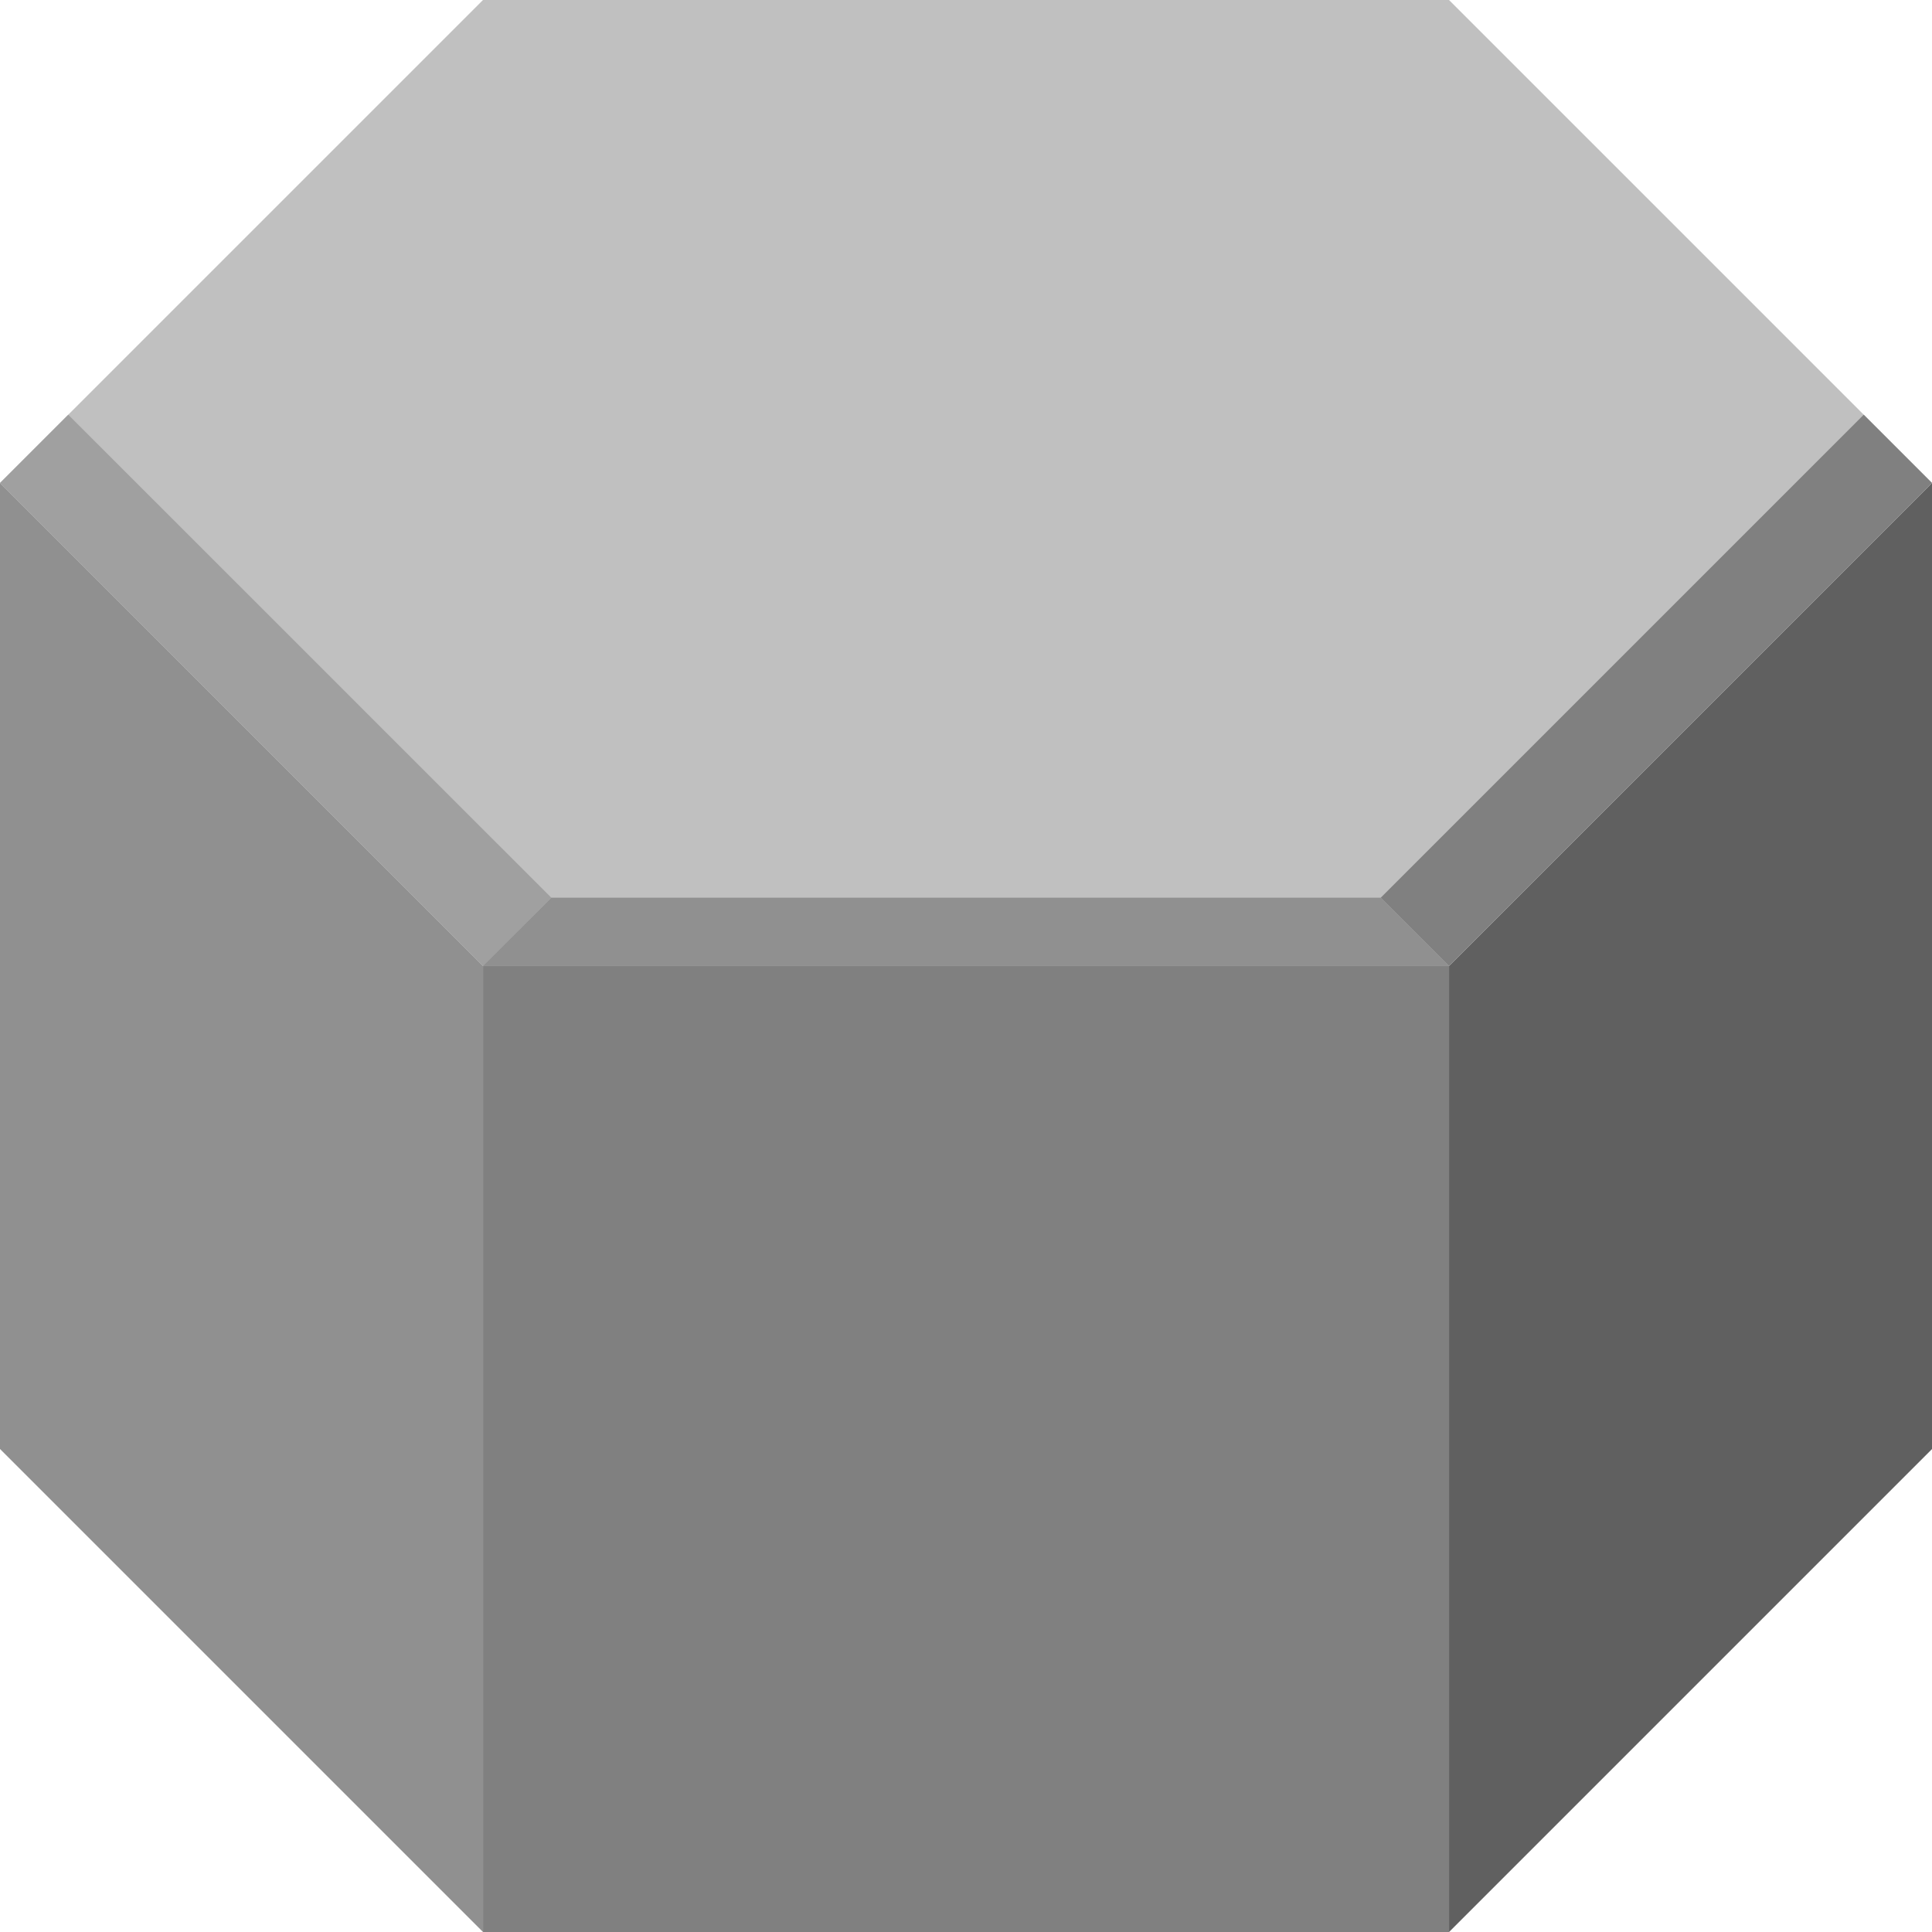
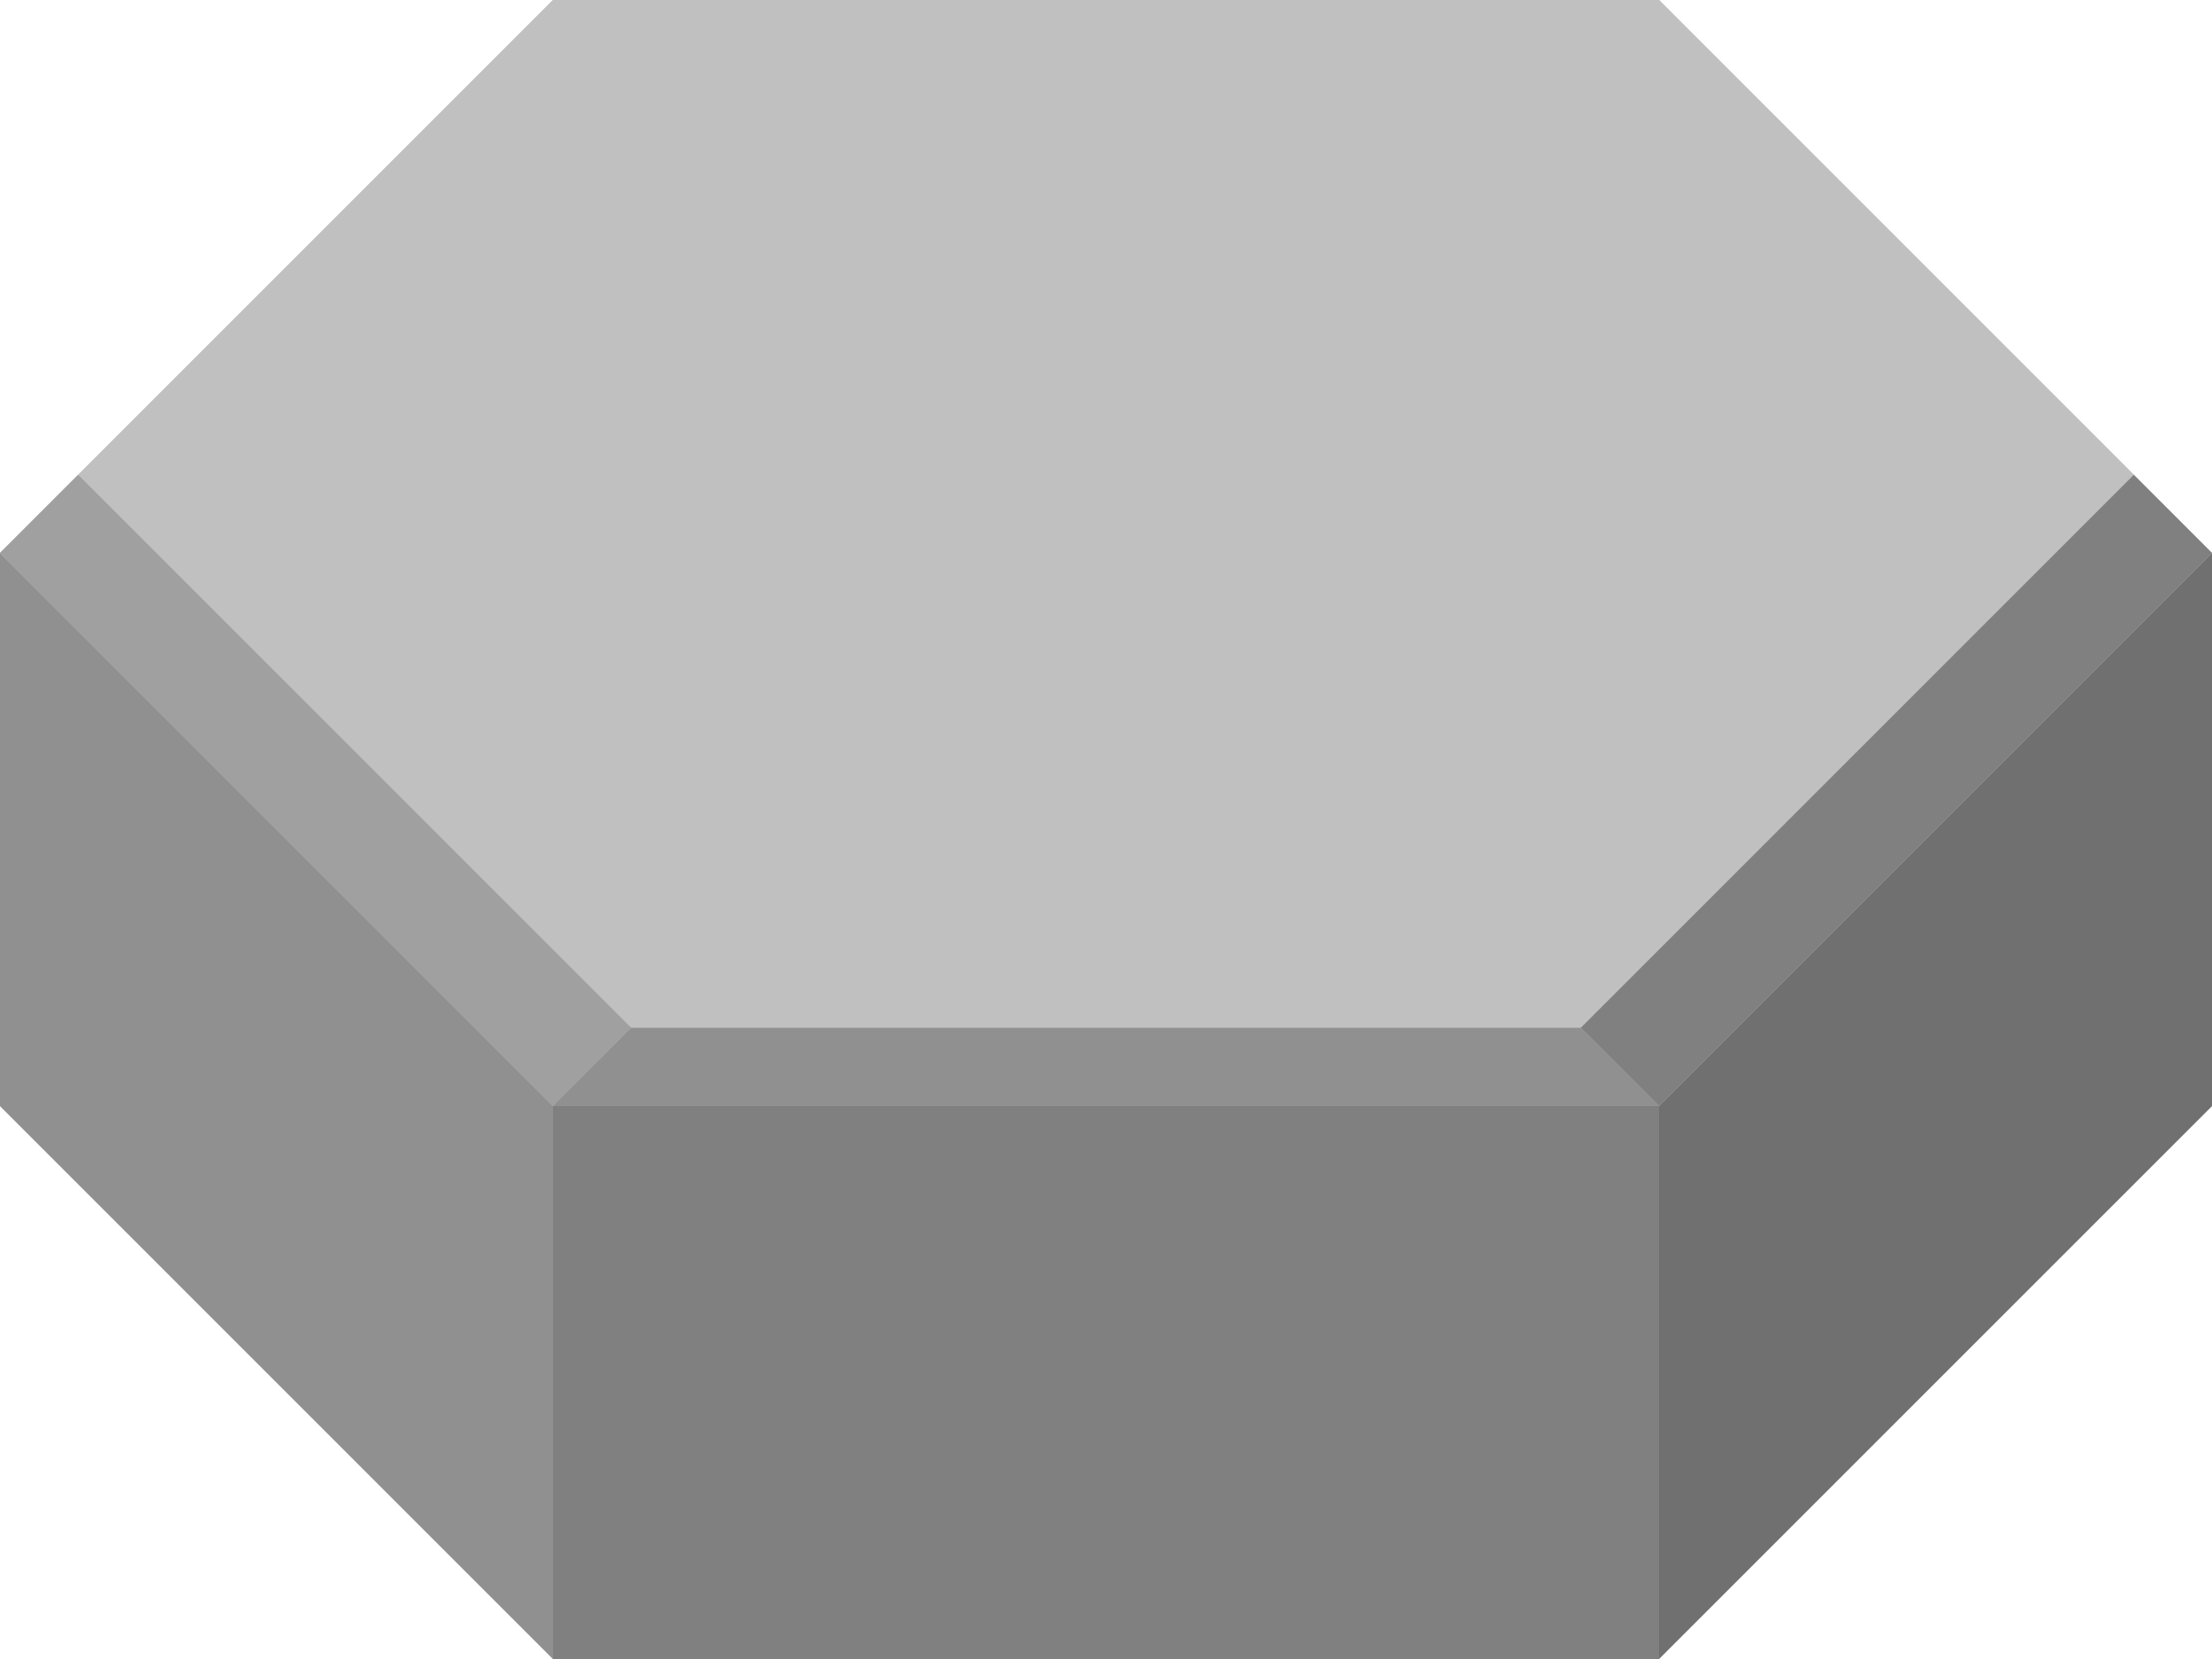
- <svg xmlns="http://www.w3.org/2000/svg" width="100" height="100" viewBox="0 0 26.458 26.458" version="1.1" id="svg8">
+ <svg xmlns="http://www.w3.org/2000/svg" width="128" height="96" viewBox="0 0 33.867 25.4" version="1.1" id="svg8">
  <defs id="defs2" />
-   <g id="layer1" transform="translate(0,-270.5417)">
-     <path transform="matrix(0.9978572,0,0,0.5761129,-0.0614048,114.6791)" style="fill:#c0c0c0;fill-opacity:1;stroke:none;stroke-width:0.087;stroke-opacity:1;stroke-miterlimit:4;stroke-dasharray:none;stroke-linejoin:round;paint-order:normal" d="m 6.69,270.542 13.258,0 6.629,11.481 -6.629,11.481 -13.258,0 -6.629,-11.481 z" id="path849" />
-     <path style="fill:#808080;fill-opacity:1;stroke:none;stroke-width:0.066;stroke-opacity:1;stroke-miterlimit:4;stroke-dasharray:none;stroke-linejoin:round;paint-order:normal" d="M 6.615,283.771 H 19.844 L 19.844,297 H 6.615 Z" id="rect875" />
-     <path style="fill:#606060;fill-opacity:1;stroke:none;stroke-width:0.066;stroke-opacity:1;stroke-miterlimit:4;stroke-dasharray:none;stroke-linejoin:round;paint-order:normal" d="m 19.844,283.771 6.615,-6.615 v 13.229 L 19.844,297 Z" id="rect886" />
-     <path id="path891" d="M 6.615,283.771 1.2667835e-7,277.156 0,290.385 6.615,297 Z" style="fill:#909090;fill-opacity:1;stroke:none;stroke-width:0.066;stroke-opacity:1;stroke-miterlimit:4;stroke-dasharray:none;stroke-linejoin:round;paint-order:normal" />
-     <path id="path1830" d="M 0.935,276.221 7.55,282.835 6.615,283.771 1.2667835e-7,277.156 Z" style="fill:#a0a0a0;fill-opacity:1;stroke:none;stroke-width:0.066;stroke-opacity:1;stroke-miterlimit:4;stroke-dasharray:none;stroke-linejoin:round;paint-order:normal" />
-     <path style="fill:#808080;fill-opacity:1;stroke:none;stroke-width:0.066;stroke-opacity:1;stroke-miterlimit:4;stroke-dasharray:none;stroke-linejoin:round;paint-order:normal" d="m 25.523,276.221 -6.615,6.615 0.935,0.935 6.615,-6.615 z" id="path1832" />
-     <path style="fill:#909090;fill-opacity:1;stroke:none;stroke-width:0.066;stroke-opacity:1;stroke-miterlimit:4;stroke-dasharray:none;stroke-linejoin:round;paint-order:normal" d="m 7.55,282.835 11.358,0 0.935,0.935 -13.229,0 z" id="rect1834" />
+   <g id="layer1" transform="translate(0,-264.9854)">
+     <path style="fill:#c0c0c0;fill-opacity:1;stroke:none;stroke-width:0.085;stroke-linejoin:round;stroke-miterlimit:4;stroke-dasharray:none;stroke-opacity:1;paint-order:normal" d="M 8.467,264.985 1.197,272.255 0,273.452 v 8.467 l 8.467,8.467 H 25.4 l 8.467,-8.467 v -8.467 L 32.669,272.255 25.4,264.985 Z" id="path862" />
+     <path style="fill:#c0c0c0;fill-opacity:1;stroke:none;stroke-width:0.085;stroke-linejoin:round;stroke-miterlimit:4;stroke-dasharray:none;stroke-opacity:1;paint-order:normal" d="M 8.467,264.985 H 25.4 l 8.467,8.467 -8.467,8.467 H 8.467 L 1.6350163e-7,273.452 Z" id="path849" />
+     <path style="fill:#808080;fill-opacity:1;stroke:none;stroke-width:0.085;stroke-linejoin:round;stroke-miterlimit:4;stroke-dasharray:none;stroke-opacity:1;paint-order:normal" d="M 8.467,281.919 H 25.4 l -10e-7,8.467 H 8.467 c 0,-8.467 4e-7,-8.467 4e-7,-8.467 z" id="rect875" />
+     <path style="fill:#707070;fill-opacity:1;stroke:none;stroke-width:0.085;stroke-linejoin:round;stroke-miterlimit:4;stroke-dasharray:none;stroke-opacity:1;paint-order:normal" d="m 25.4,281.919 8.467,-8.467 v 8.467 L 25.4,290.385 Z" id="rect886" />
+     <path id="path891" d="M 8.467,281.919 1.6214829e-7,273.452 0,281.919 l 8.467,8.467 z" style="fill:#909090;fill-opacity:1;stroke:none;stroke-width:0.085;stroke-linejoin:round;stroke-miterlimit:4;stroke-dasharray:none;stroke-opacity:1;paint-order:normal" />
+     <path id="path1830" d="M 1.197,272.255 9.664,280.721 8.467,281.919 1.6214829e-7,273.452 Z" style="fill:#a0a0a0;fill-opacity:1;stroke:none;stroke-width:0.085;stroke-linejoin:round;stroke-miterlimit:4;stroke-dasharray:none;stroke-opacity:1;paint-order:normal" />
+     <path style="fill:#808080;fill-opacity:1;stroke:none;stroke-width:0.085;stroke-linejoin:round;stroke-miterlimit:4;stroke-dasharray:none;stroke-opacity:1;paint-order:normal" d="m 32.669,272.255 -8.467,8.467 1.197,1.197 8.467,-8.467 z" id="path1832" />
+     <path style="fill:#909090;fill-opacity:1;stroke:none;stroke-width:0.085;stroke-linejoin:round;stroke-miterlimit:4;stroke-dasharray:none;stroke-opacity:1;paint-order:normal" d="M 9.664,280.721 H 24.203 l 1.197,1.197 H 8.467 Z" id="rect1834" />
  </g>
</svg>
